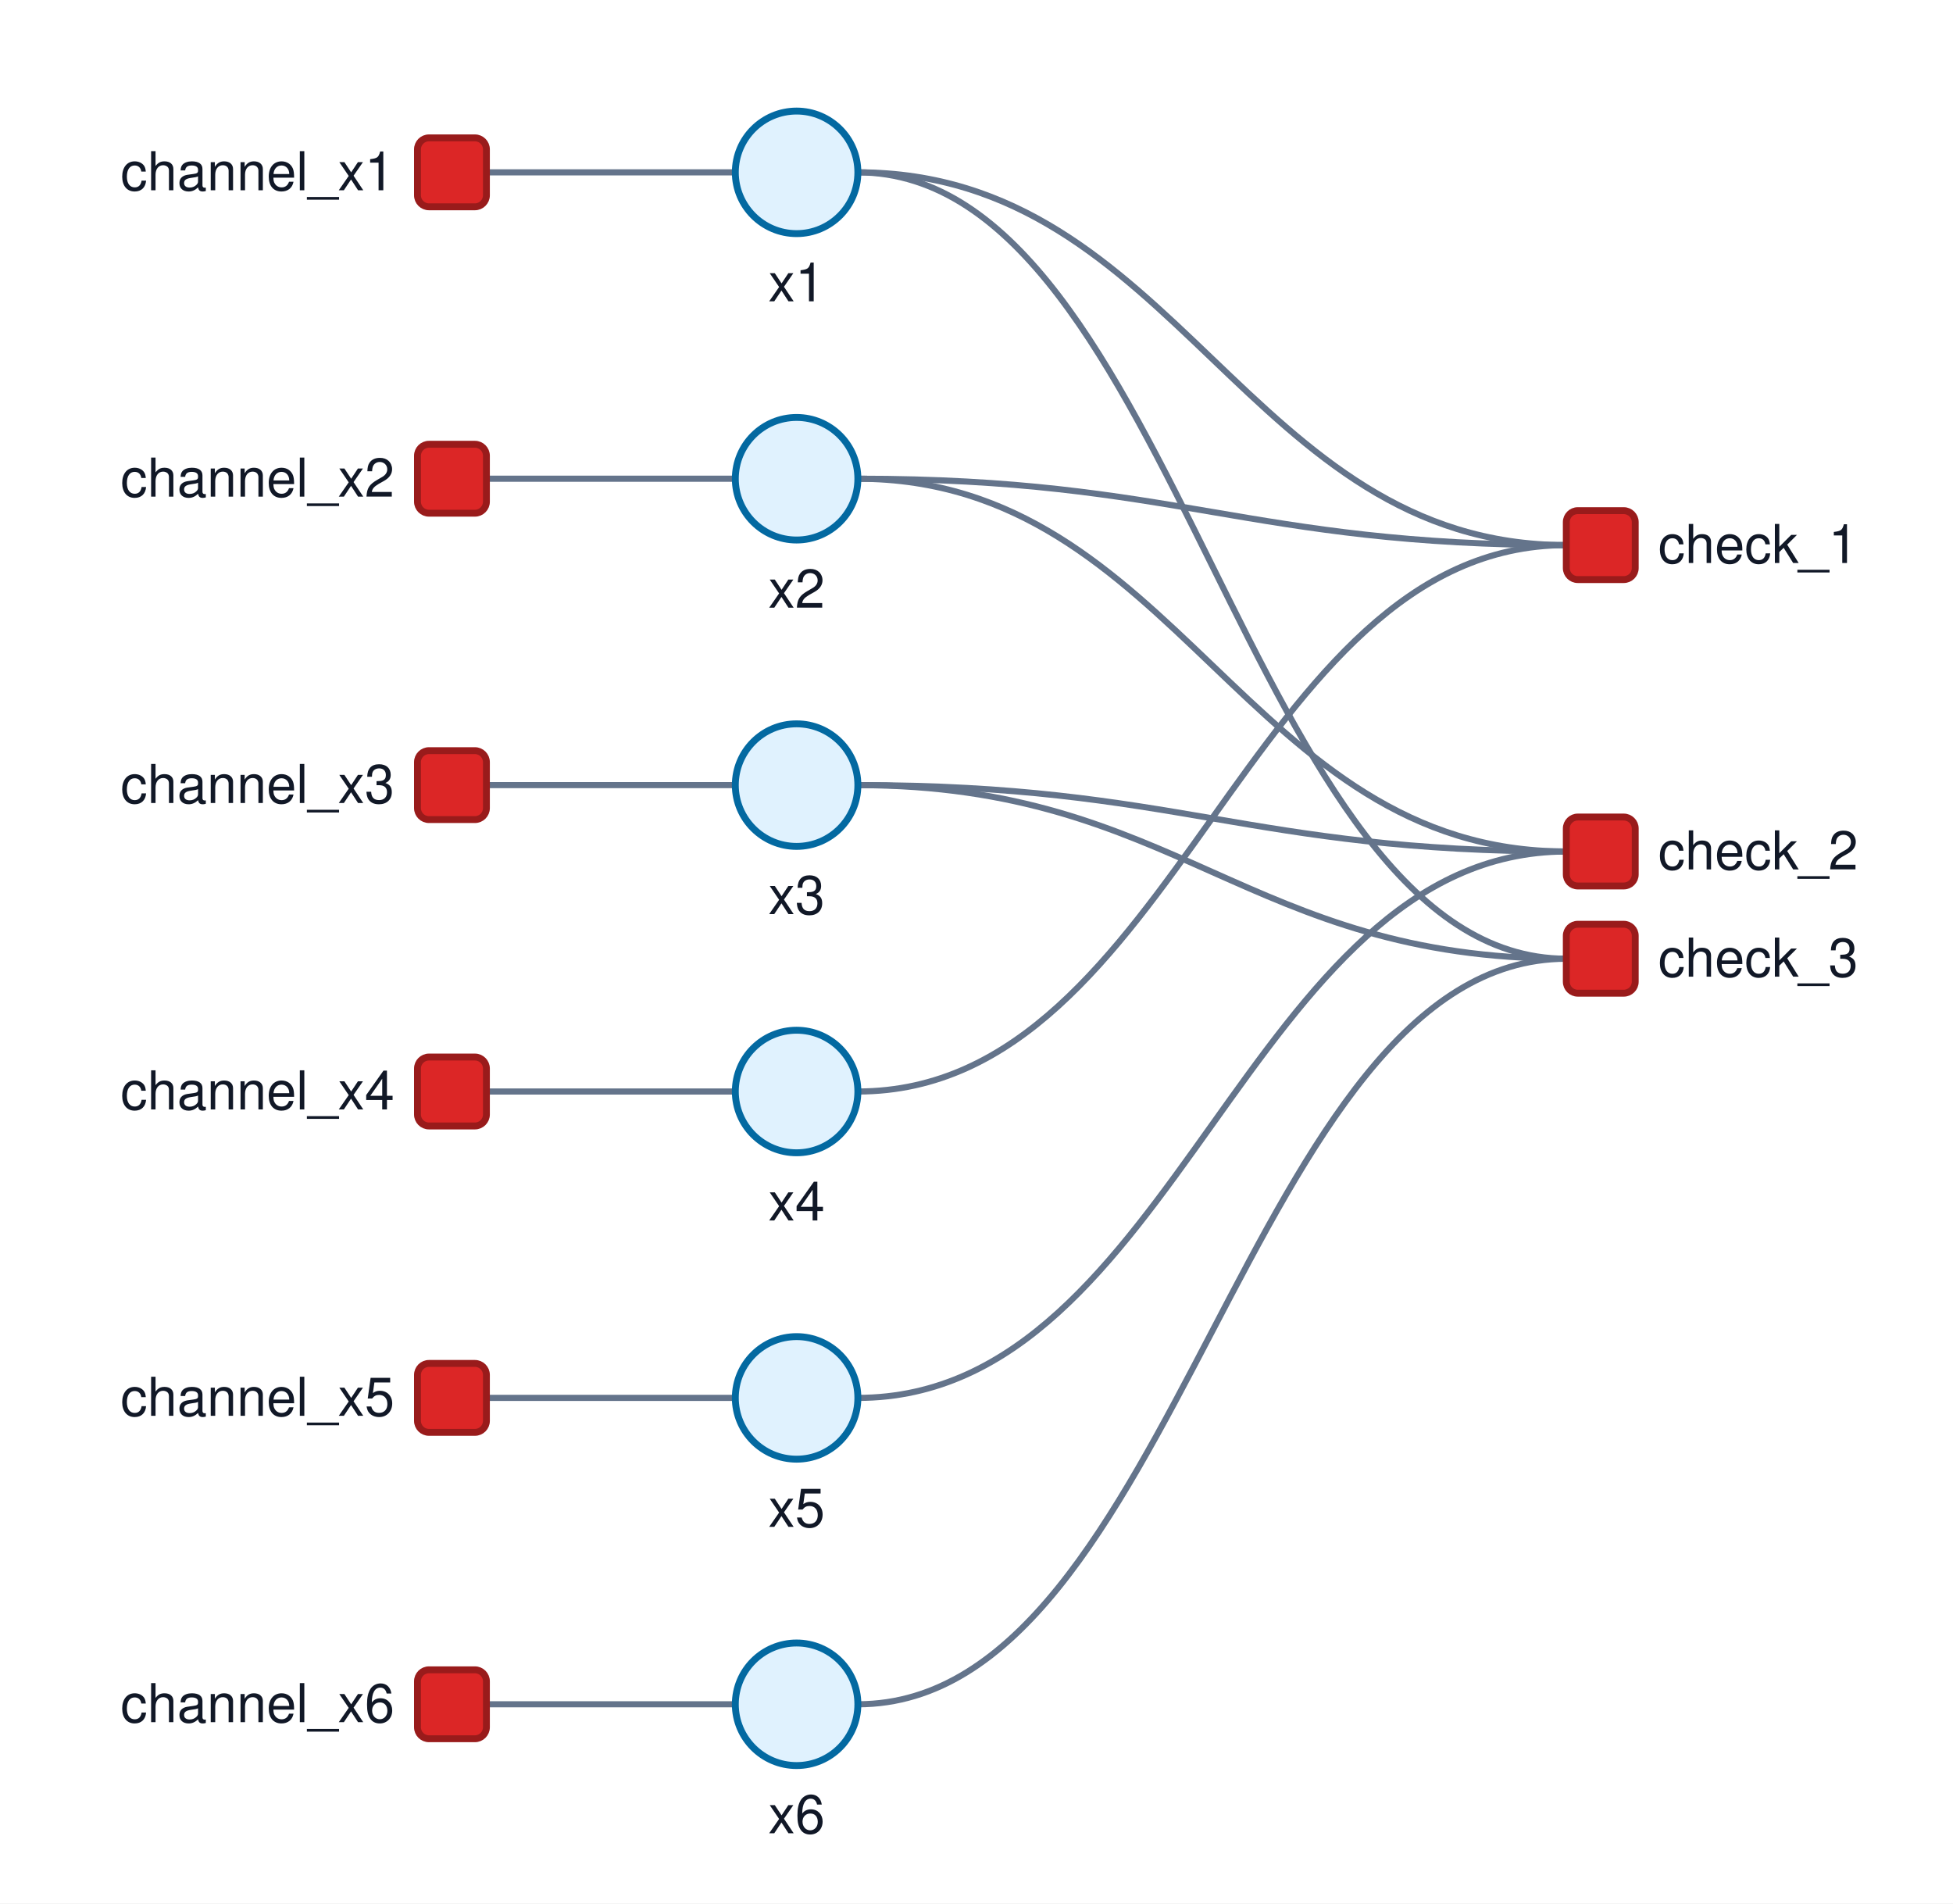
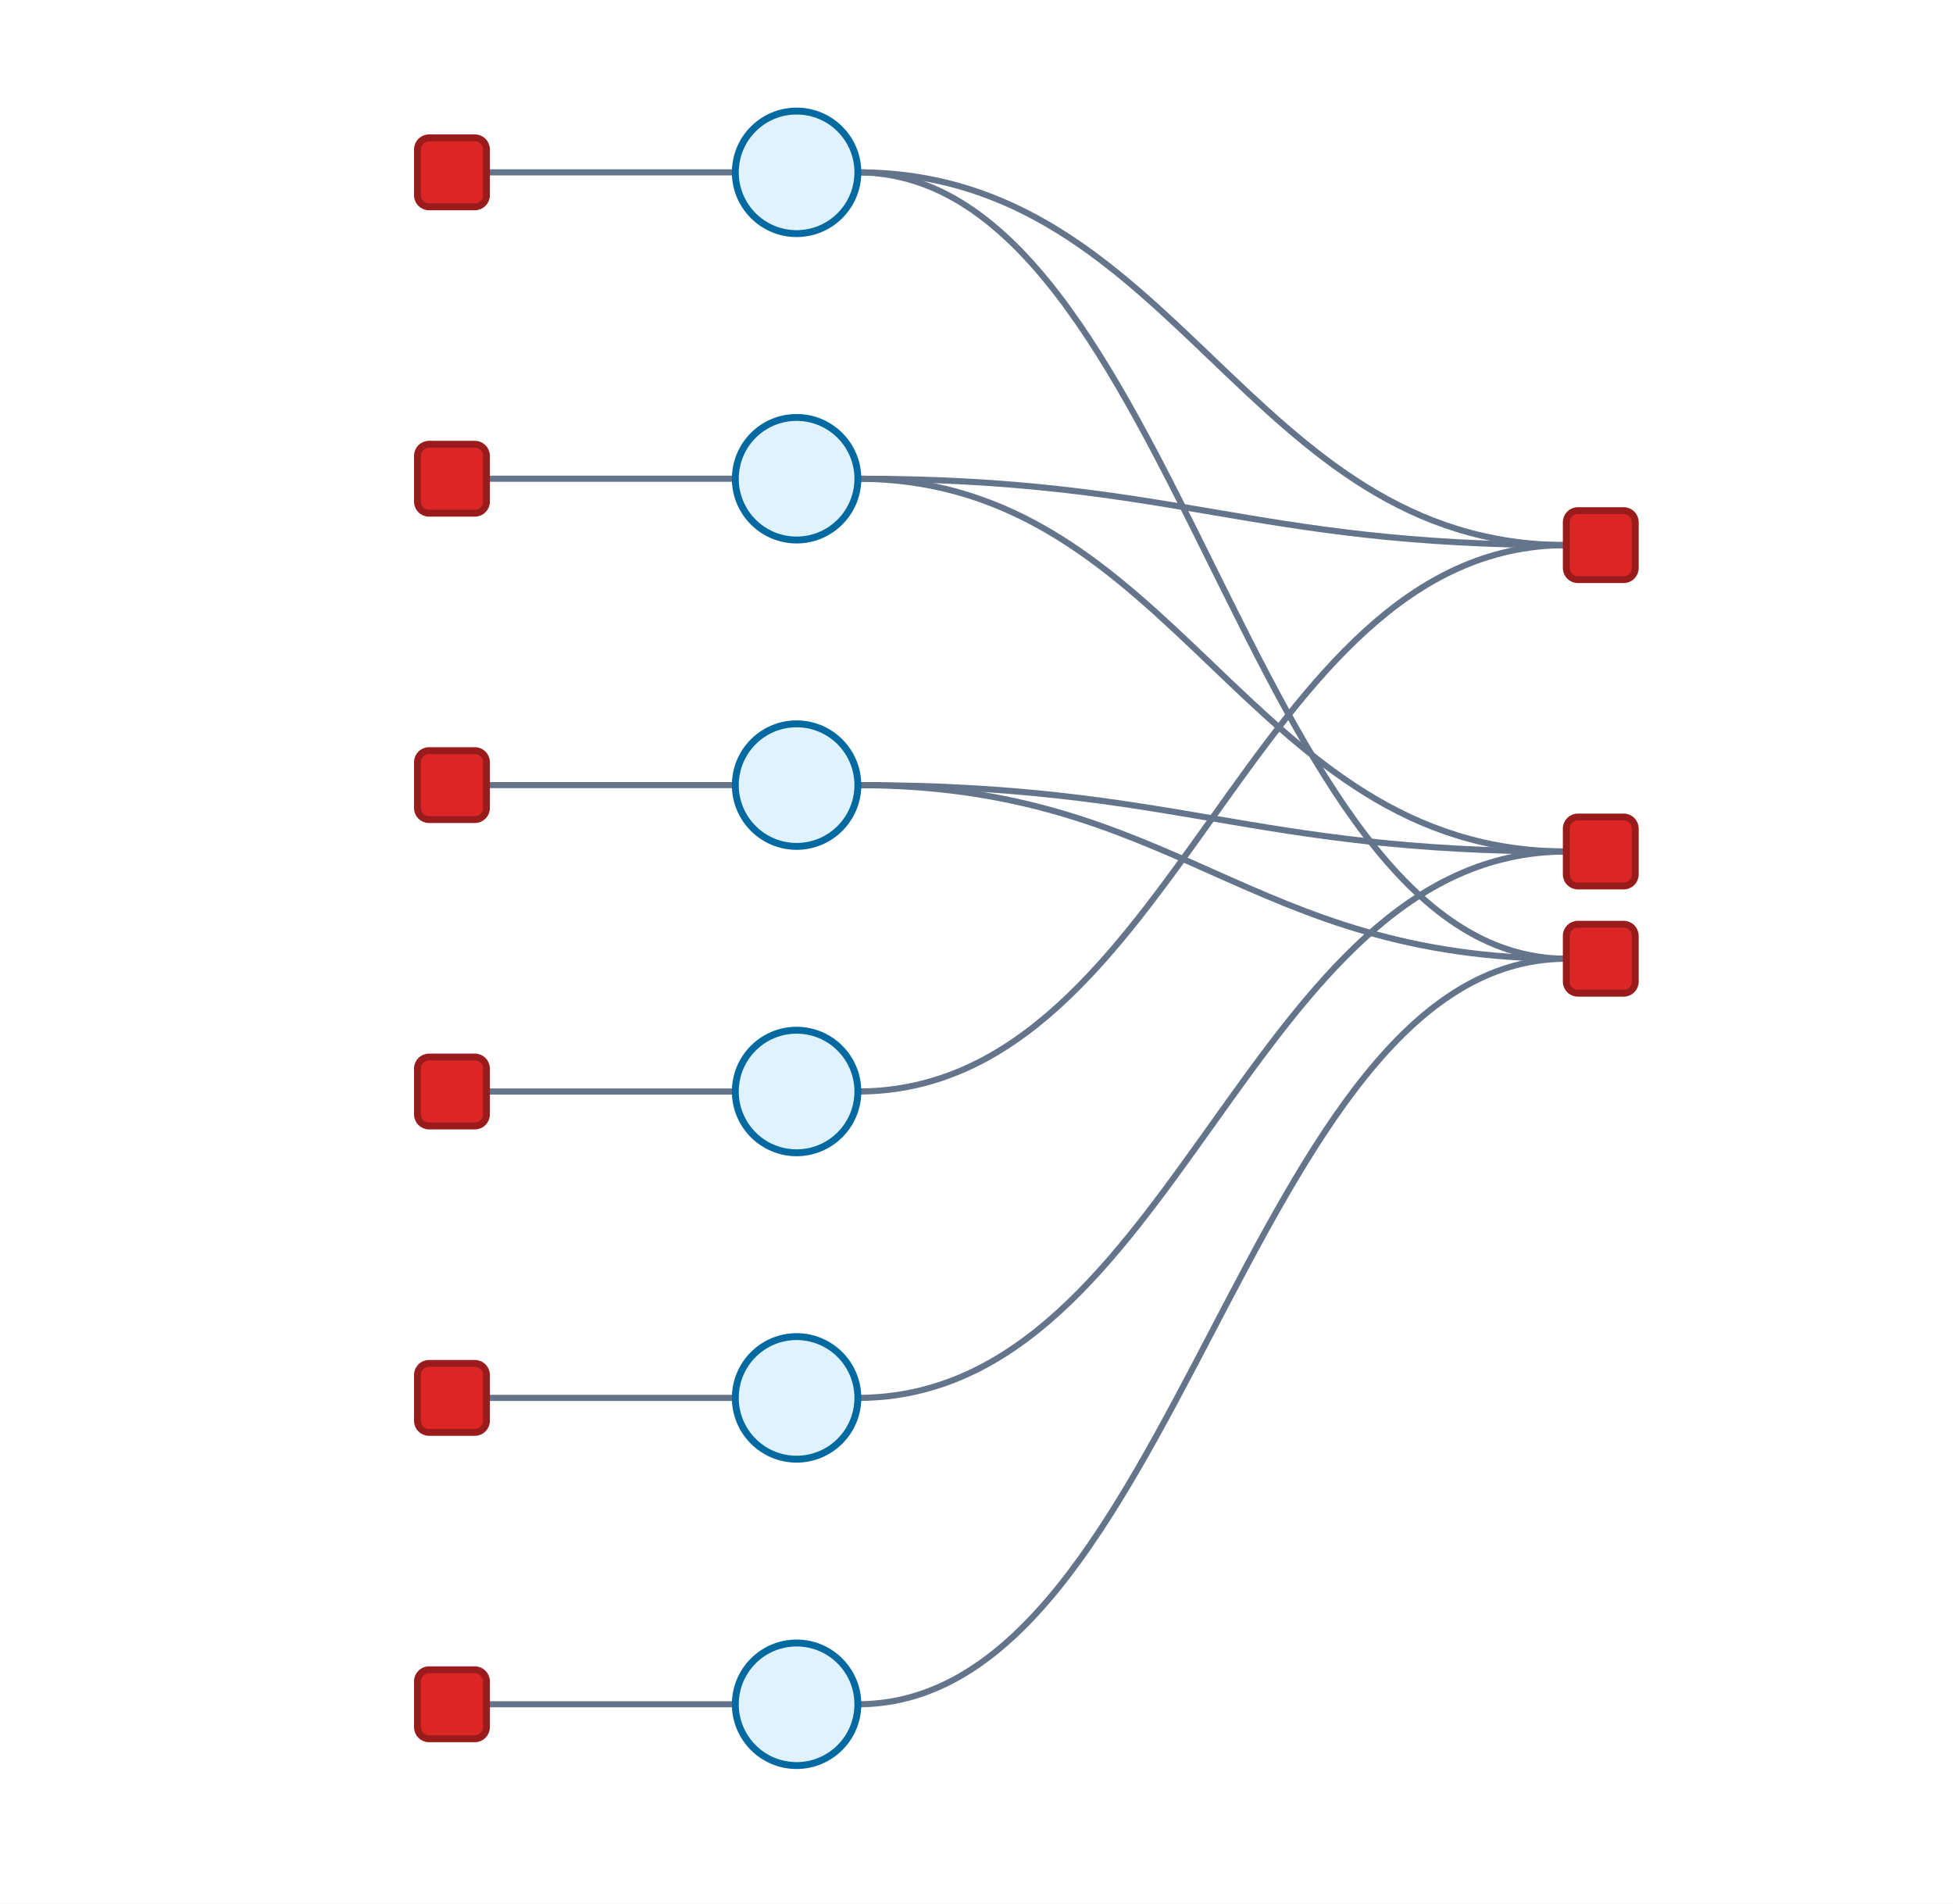
<svg xmlns="http://www.w3.org/2000/svg" width="510" height="497" viewBox="0 0 510 497">
  <style>
  .background { fill: #ffffff; }
  .edge {
    fill: none;
    stroke: #64748b;
    stroke-width: 1.6;
    stroke-opacity: 1.0;
  }
  .edge-hitbox {
    fill: none;
    stroke: #000000;
    stroke-width: 14;
    stroke-opacity: 0;
    pointer-events: stroke;
  }
  .variable {
    fill: #e0f2fe;
    stroke: #0369a1;
    stroke-width: 1.8;
  }
+   .variable-context { opacity: 0.38; }
  .factor {
    fill: #dc2626;
    stroke: #991b1b;
    stroke-width: 1.8;
  }
+   .factor-context { opacity: 0.42; }
  .edge-highlight { stroke-opacity: 1.0; }
  .edge-label {
    fill: #64748b;
    font-size: 12px;
-     paint-order: stroke;
+     text-anchor: middle;
+     dominant-baseline: middle;
+   }
+   .edge-label-background {
+     fill: #ffffff;
    stroke: #ffffff;
    stroke-linejoin: round;
-     stroke-width: 3px;
+     stroke-width: 4px;
+     font-size: 12px;
    text-anchor: middle;
    dominant-baseline: middle;
  }
  .label {
    fill: #111827;
    font-family: Helvetica, Arial, sans-serif;
    font-size: 14px;
    text-anchor: middle;
    dominant-baseline: middle;
  }
  .label-start { text-anchor: start; }
  .label-end { text-anchor: end; }
</style>
  <rect class="background" x="0" y="0" width="510" height="497" />
  <path class="edge" d="M 127.02 45.0 C 156.27 45.0, 162.77 45.0, 192.02 45.0" />
  <path class="edge-hitbox" d="M 127.02 45.0 C 156.27 45.0, 162.77 45.0, 192.02 45.0">
  </path>
  <path class="edge" d="M 224.02 45.0 C 307.27 45.0, 325.77 142.333, 409.02 142.333" />
  <path class="edge-hitbox" d="M 224.02 45.0 C 307.27 45.0, 325.77 142.333, 409.02 142.333">
  </path>
  <path class="edge" d="M 224.02 45.0 C 307.27 45.0, 325.77 250.333, 409.02 250.333" />
  <path class="edge-hitbox" d="M 224.02 45.0 C 307.27 45.0, 325.77 250.333, 409.02 250.333">
  </path>
  <path class="edge" d="M 127.02 125.0 C 156.27 125.0, 162.77 125.0, 192.02 125.0" />
  <path class="edge-hitbox" d="M 127.02 125.0 C 156.27 125.0, 162.77 125.0, 192.02 125.0">
  </path>
  <path class="edge" d="M 224.02 125.0 C 307.27 125.0, 325.77 142.333, 409.02 142.333" />
  <path class="edge-hitbox" d="M 224.02 125.0 C 307.27 125.0, 325.77 142.333, 409.02 142.333">
  </path>
  <path class="edge" d="M 224.02 125.0 C 307.27 125.0, 325.77 222.333, 409.02 222.333" />
  <path class="edge-hitbox" d="M 224.02 125.0 C 307.27 125.0, 325.77 222.333, 409.02 222.333">
  </path>
  <path class="edge" d="M 127.02 205.0 C 156.27 205.0, 162.77 205.0, 192.02 205.0" />
  <path class="edge-hitbox" d="M 127.02 205.0 C 156.27 205.0, 162.77 205.0, 192.02 205.0">
  </path>
  <path class="edge" d="M 224.02 205.0 C 307.27 205.0, 325.77 222.333, 409.02 222.333" />
  <path class="edge-hitbox" d="M 224.02 205.0 C 307.27 205.0, 325.77 222.333, 409.02 222.333">
  </path>
  <path class="edge" d="M 224.02 205.0 C 307.27 205.0, 325.77 250.333, 409.02 250.333" />
  <path class="edge-hitbox" d="M 224.02 205.0 C 307.27 205.0, 325.77 250.333, 409.02 250.333">
  </path>
  <path class="edge" d="M 127.02 285.0 C 156.27 285.0, 162.77 285.0, 192.02 285.0" />
  <path class="edge-hitbox" d="M 127.02 285.0 C 156.27 285.0, 162.77 285.0, 192.02 285.0">
  </path>
  <path class="edge" d="M 224.02 285.0 C 307.27 285.0, 325.77 142.333, 409.02 142.333" />
  <path class="edge-hitbox" d="M 224.02 285.0 C 307.27 285.0, 325.77 142.333, 409.02 142.333">
  </path>
  <path class="edge" d="M 127.02 365.0 C 156.27 365.0, 162.77 365.0, 192.02 365.0" />
  <path class="edge-hitbox" d="M 127.02 365.0 C 156.27 365.0, 162.77 365.0, 192.02 365.0">
  </path>
  <path class="edge" d="M 224.02 365.0 C 307.27 365.0, 325.77 222.333, 409.02 222.333" />
  <path class="edge-hitbox" d="M 224.02 365.0 C 307.27 365.0, 325.77 222.333, 409.02 222.333">
  </path>
  <path class="edge" d="M 127.02 445.0 C 156.27 445.0, 162.77 445.0, 192.02 445.0" />
  <path class="edge-hitbox" d="M 127.02 445.0 C 156.27 445.0, 162.77 445.0, 192.02 445.0">
  </path>
  <path class="edge" d="M 224.02 445.0 C 307.27 445.0, 325.77 250.333, 409.02 250.333" />
  <path class="edge-hitbox" d="M 224.02 445.0 C 307.27 445.0, 325.77 250.333, 409.02 250.333">
  </path>
  <circle class="variable" cx="208.02" cy="45.0" r="16">
  </circle>
-   <text class="label" x="208.02" y="74.0">x1</text>
+   <text class="label" x="208.02" y="74.0" />
  <circle class="variable" cx="208.02" cy="125.0" r="16">
  </circle>
-   <text class="label" x="208.02" y="154.0">x2</text>
+   <text class="label" x="208.02" y="154.0" />
  <circle class="variable" cx="208.02" cy="205.0" r="16">
  </circle>
-   <text class="label" x="208.02" y="234.0">x3</text>
+   <text class="label" x="208.02" y="234.0" />
  <circle class="variable" cx="208.02" cy="285.0" r="16">
  </circle>
-   <text class="label" x="208.02" y="314.0">x4</text>
+   <text class="label" x="208.02" y="314.0" />
  <circle class="variable" cx="208.02" cy="365.0" r="16">
  </circle>
-   <text class="label" x="208.02" y="394.0">x5</text>
+   <text class="label" x="208.02" y="394.0" />
  <circle class="variable" cx="208.02" cy="445.0" r="16">
  </circle>
-   <text class="label" x="208.02" y="474.0">x6</text>
+   <text class="label" x="208.02" y="474.0" />
  <rect class="factor" x="109.02" y="36.0" width="18" height="18" rx="3">
  </rect>
-   <text class="label label-end" x="103.02" y="45.0">channel_x1</text>
+   <text class="label label-end" x="103.02" y="45.0" />
  <rect class="factor" x="109.02" y="116.0" width="18" height="18" rx="3">
  </rect>
-   <text class="label label-end" x="103.02" y="125.0">channel_x2</text>
+   <text class="label label-end" x="103.02" y="125.0" />
  <rect class="factor" x="109.02" y="196.0" width="18" height="18" rx="3">
  </rect>
-   <text class="label label-end" x="103.02" y="205.0">channel_x3</text>
+   <text class="label label-end" x="103.02" y="205.0" />
  <rect class="factor" x="109.02" y="276.0" width="18" height="18" rx="3">
  </rect>
-   <text class="label label-end" x="103.02" y="285.0">channel_x4</text>
+   <text class="label label-end" x="103.02" y="285.0" />
  <rect class="factor" x="109.02" y="356.0" width="18" height="18" rx="3">
  </rect>
-   <text class="label label-end" x="103.02" y="365.0">channel_x5</text>
+   <text class="label label-end" x="103.02" y="365.0" />
  <rect class="factor" x="109.02" y="436.0" width="18" height="18" rx="3">
  </rect>
-   <text class="label label-end" x="103.02" y="445.0">channel_x6</text>
+   <text class="label label-end" x="103.02" y="445.0" />
  <rect class="factor" x="409.02" y="133.333" width="18" height="18" rx="3">
  </rect>
-   <text class="label label-start" x="433.02" y="142.333">check_1</text>
+   <text class="label label-start" x="433.02" y="142.333" />
  <rect class="factor" x="409.02" y="213.333" width="18" height="18" rx="3">
  </rect>
-   <text class="label label-start" x="433.02" y="222.333">check_2</text>
+   <text class="label label-start" x="433.02" y="222.333" />
  <rect class="factor" x="409.02" y="241.333" width="18" height="18" rx="3">
  </rect>
-   <text class="label label-start" x="433.02" y="250.333">check_3</text>
+   <text class="label label-start" x="433.02" y="250.333" />
</svg>
